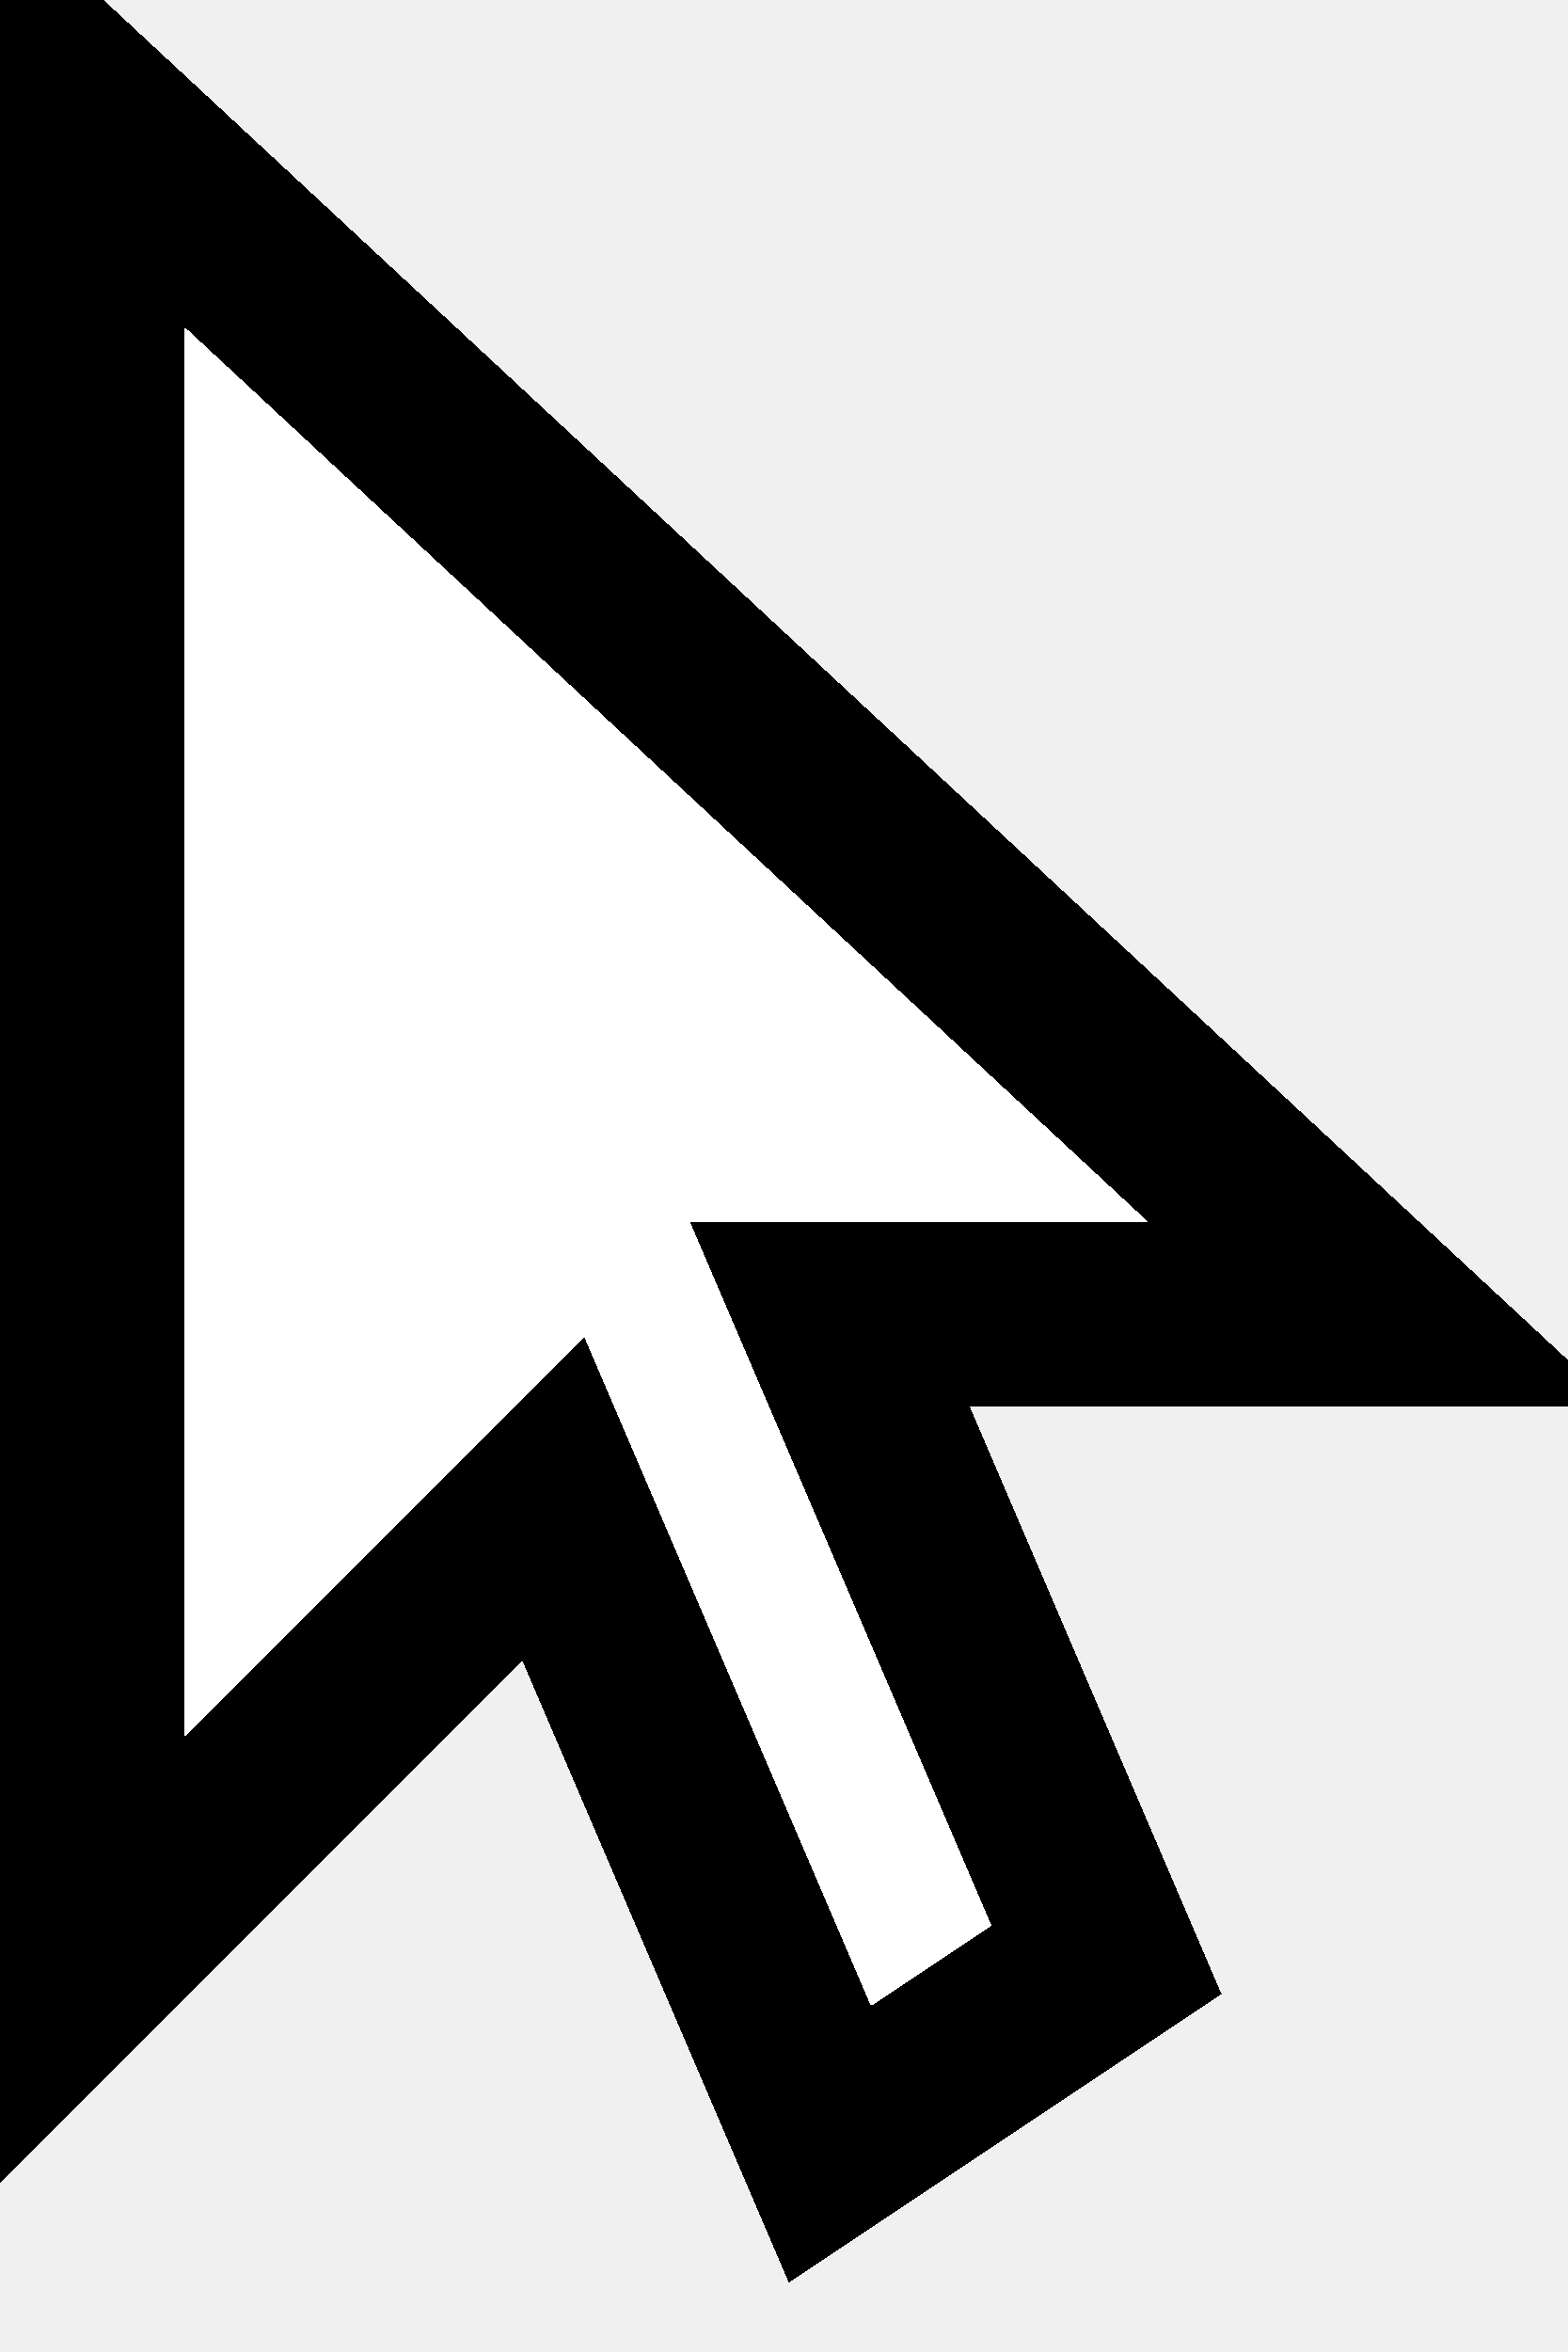
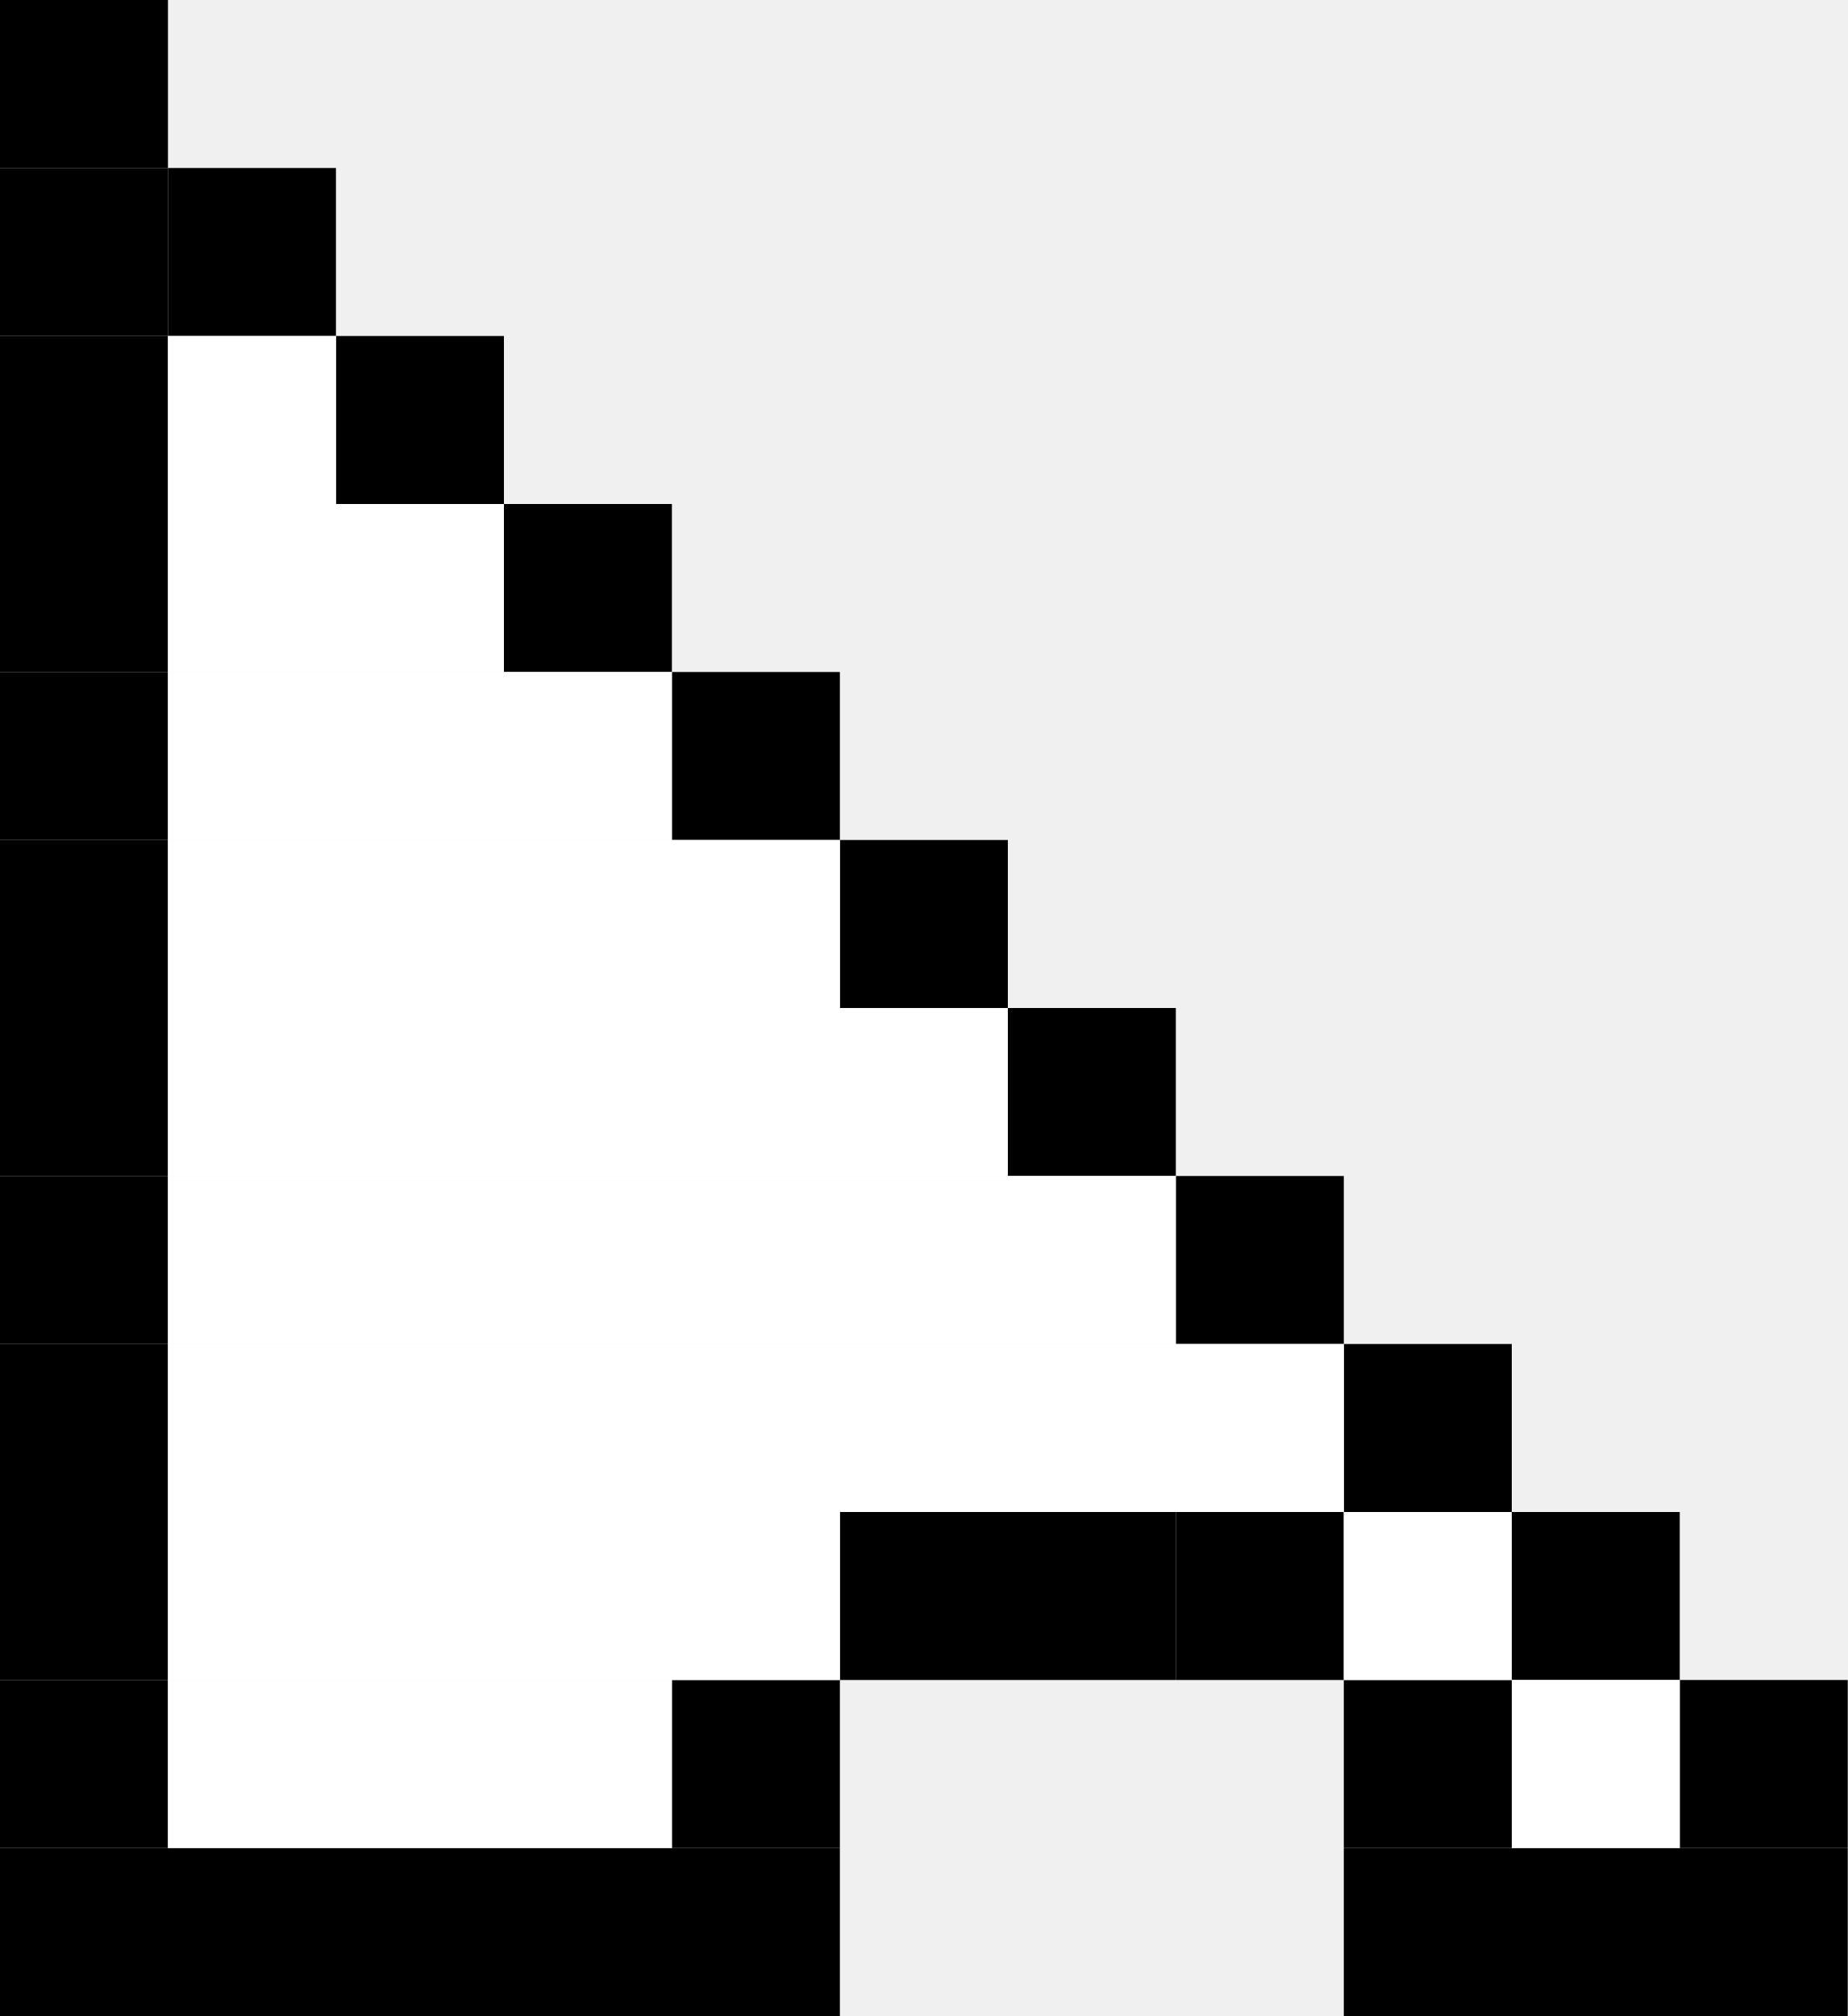
- <svg xmlns="http://www.w3.org/2000/svg" viewBox="-1 -1 17 25" width="32" height="48" shape-rendering="crispEdges">
-   <polygon points="0,0 0,20 5,15 8,22 11,20 8,13 14,13" fill="white" stroke="black" stroke-width="2" stroke-linejoin="miter" />
+ <svg xmlns="http://www.w3.org/2000/svg" viewBox="0 0 11 12" width="11" height="12">
+   <rect x="0" y="0" width="1" height="1" fill="black" />
+   <rect x="0" y="1" width="1" height="1" fill="black" />
+   <rect x="1" y="1" width="1" height="1" fill="black" />
+   <rect x="0" y="2" width="1" height="1" fill="black" />
+   <rect x="2" y="2" width="1" height="1" fill="black" />
+   <rect x="0" y="3" width="1" height="1" fill="black" />
+   <rect x="3" y="3" width="1" height="1" fill="black" />
+   <rect x="0" y="4" width="1" height="1" fill="black" />
+   <rect x="4" y="4" width="1" height="1" fill="black" />
+   <rect x="0" y="5" width="1" height="1" fill="black" />
+   <rect x="5" y="5" width="1" height="1" fill="black" />
+   <rect x="0" y="6" width="1" height="1" fill="black" />
+   <rect x="6" y="6" width="1" height="1" fill="black" />
+   <rect x="0" y="7" width="1" height="1" fill="black" />
+   <rect x="7" y="7" width="1" height="1" fill="black" />
+   <rect x="0" y="8" width="1" height="1" fill="black" />
+   <rect x="8" y="8" width="1" height="1" fill="black" />
+   <rect x="0" y="9" width="1" height="1" fill="black" />
+   <rect x="5" y="9" width="1" height="1" fill="black" />
+   <rect x="6" y="9" width="1" height="1" fill="black" />
+   <rect x="7" y="9" width="1" height="1" fill="black" />
+   <rect x="9" y="9" width="1" height="1" fill="black" />
+   <rect x="0" y="10" width="1" height="1" fill="black" />
+   <rect x="4" y="10" width="1" height="1" fill="black" />
+   <rect x="8" y="10" width="1" height="1" fill="black" />
+   <rect x="10" y="10" width="1" height="1" fill="black" />
+   <rect x="0" y="11" width="5" height="1" fill="black" />
+   <rect x="8" y="11" width="3" height="1" fill="black" />
+   <rect x="1" y="2" width="1" height="1" fill="white" />
+   <rect x="1" y="3" width="2" height="1" fill="white" />
+   <rect x="1" y="4" width="3" height="1" fill="white" />
+   <rect x="1" y="5" width="4" height="1" fill="white" />
+   <rect x="1" y="6" width="5" height="1" fill="white" />
+   <rect x="1" y="7" width="6" height="1" fill="white" />
+   <rect x="1" y="8" width="7" height="1" fill="white" />
+   <rect x="1" y="9" width="4" height="1" fill="white" />
+   <rect x="8" y="9" width="1" height="1" fill="white" />
+   <rect x="1" y="10" width="3" height="1" fill="white" />
+   <rect x="9" y="10" width="1" height="1" fill="white" />
</svg>
